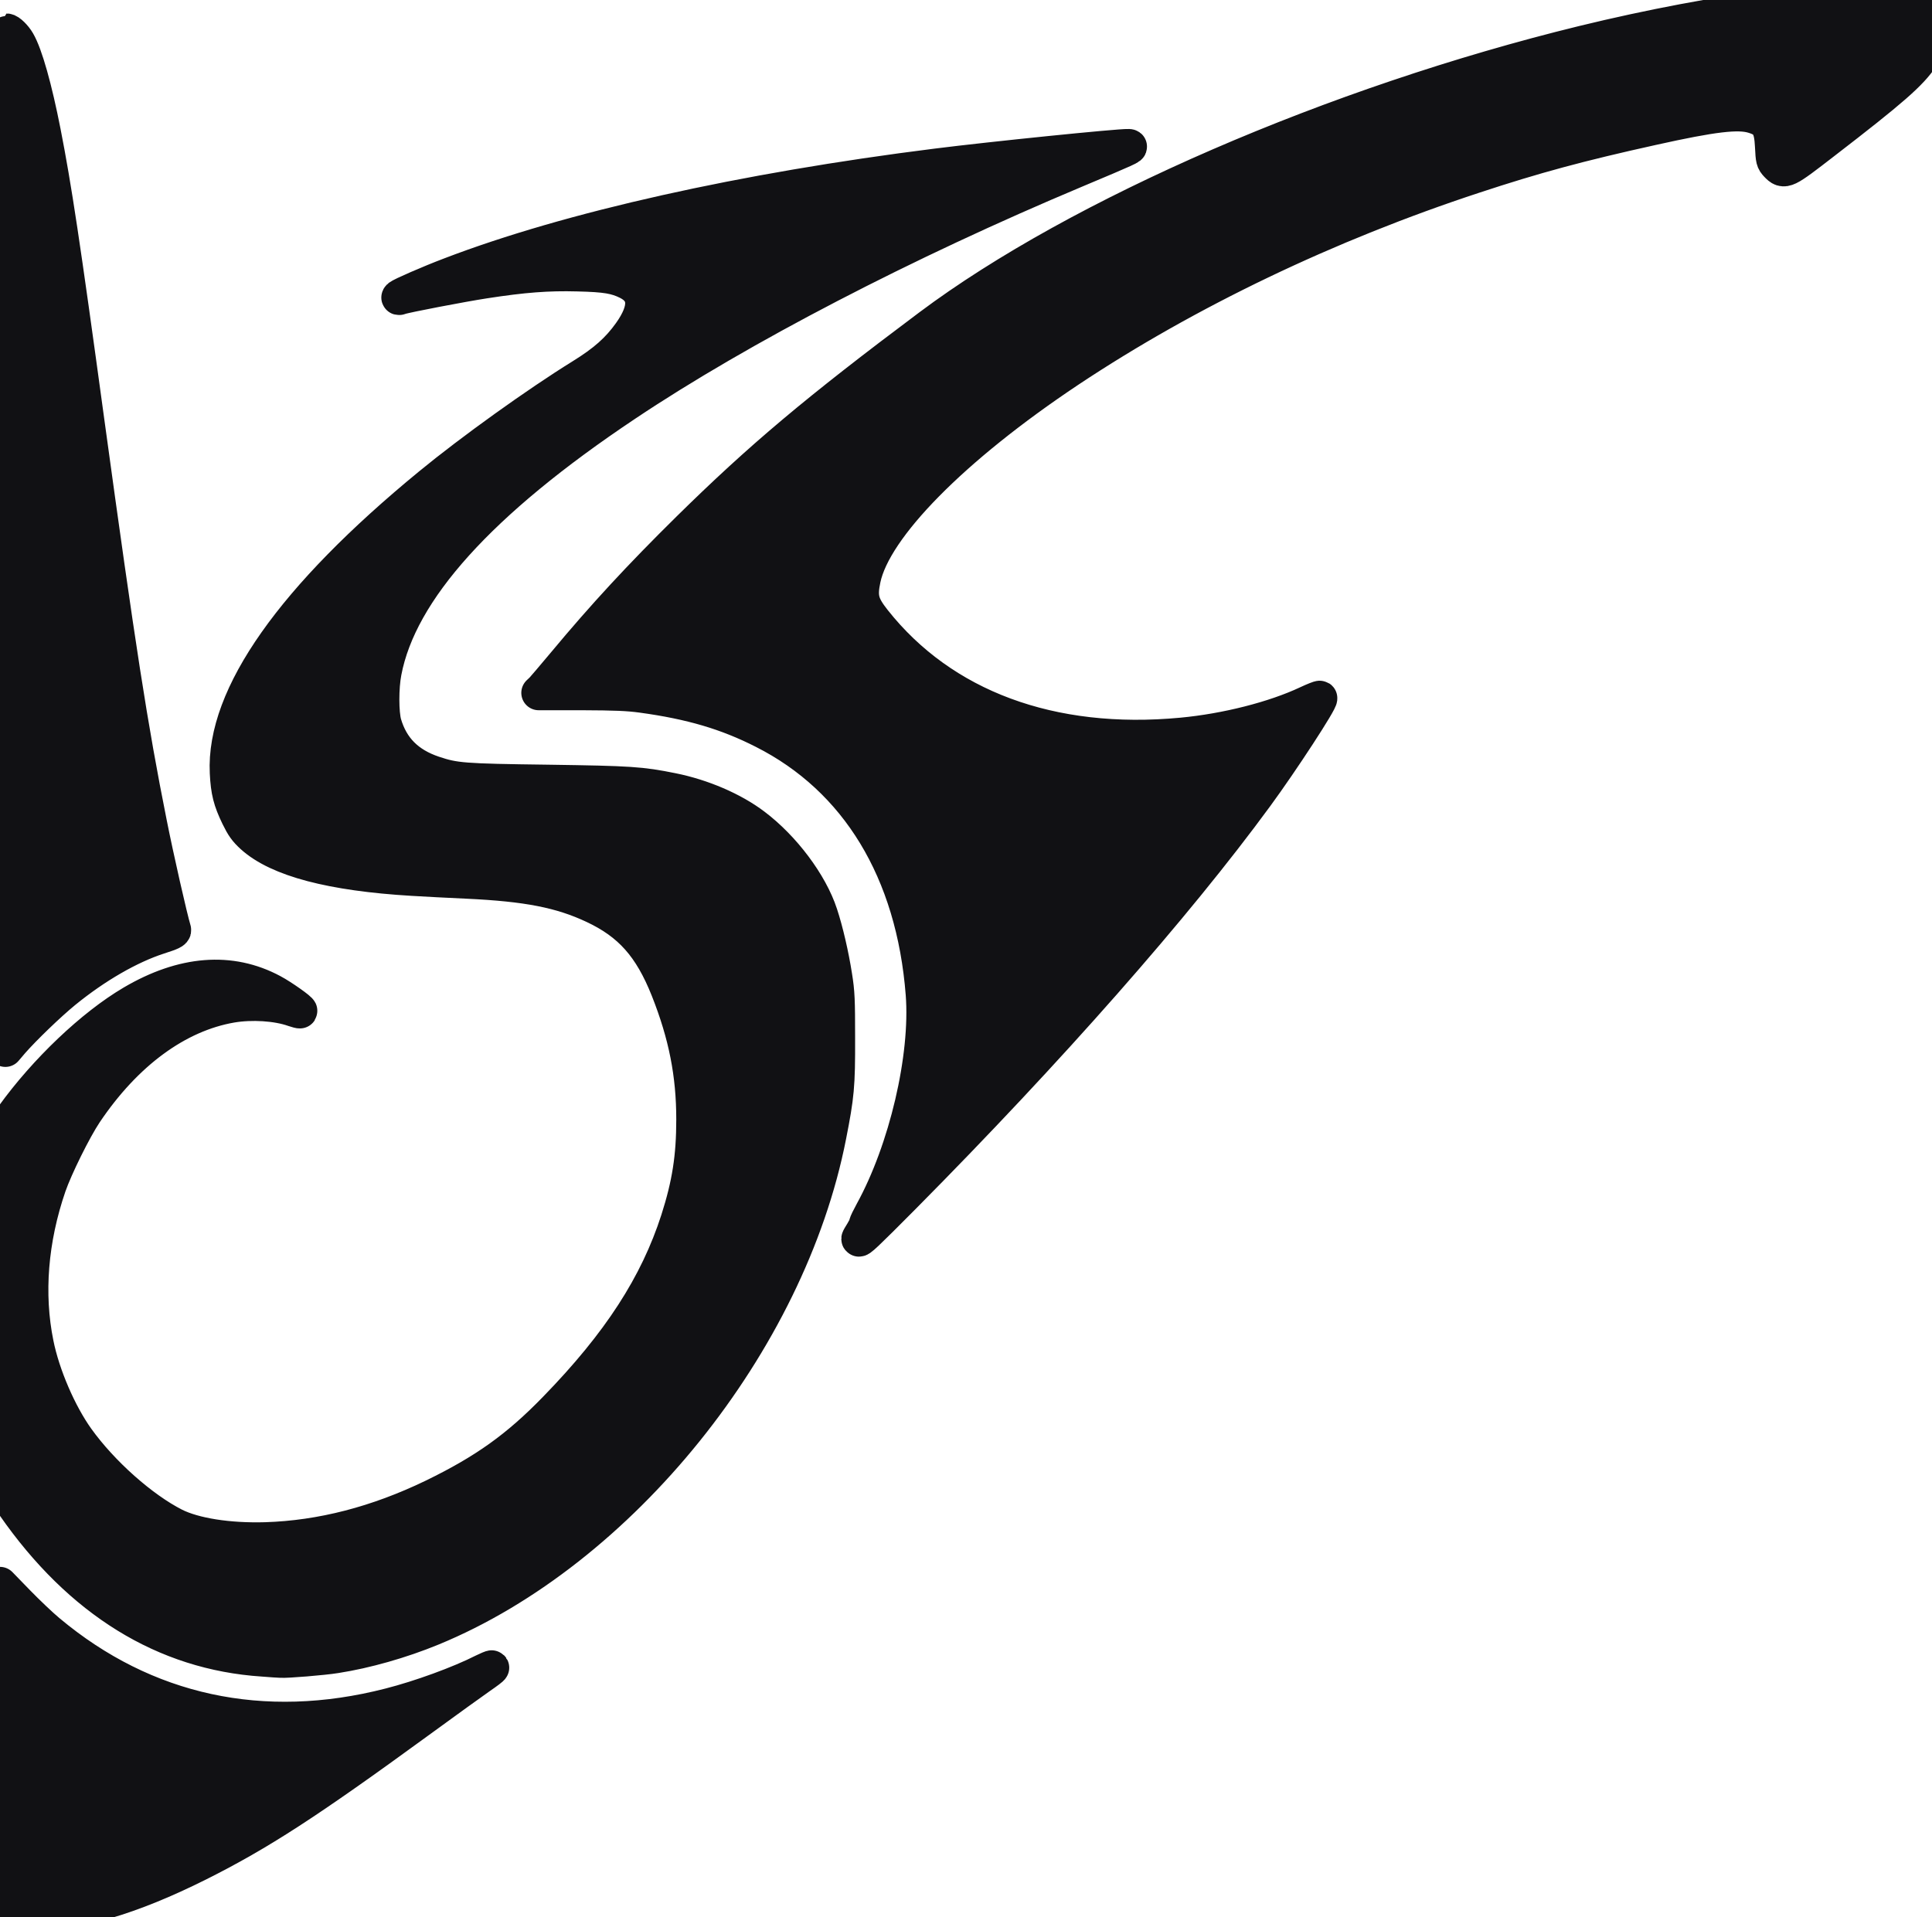
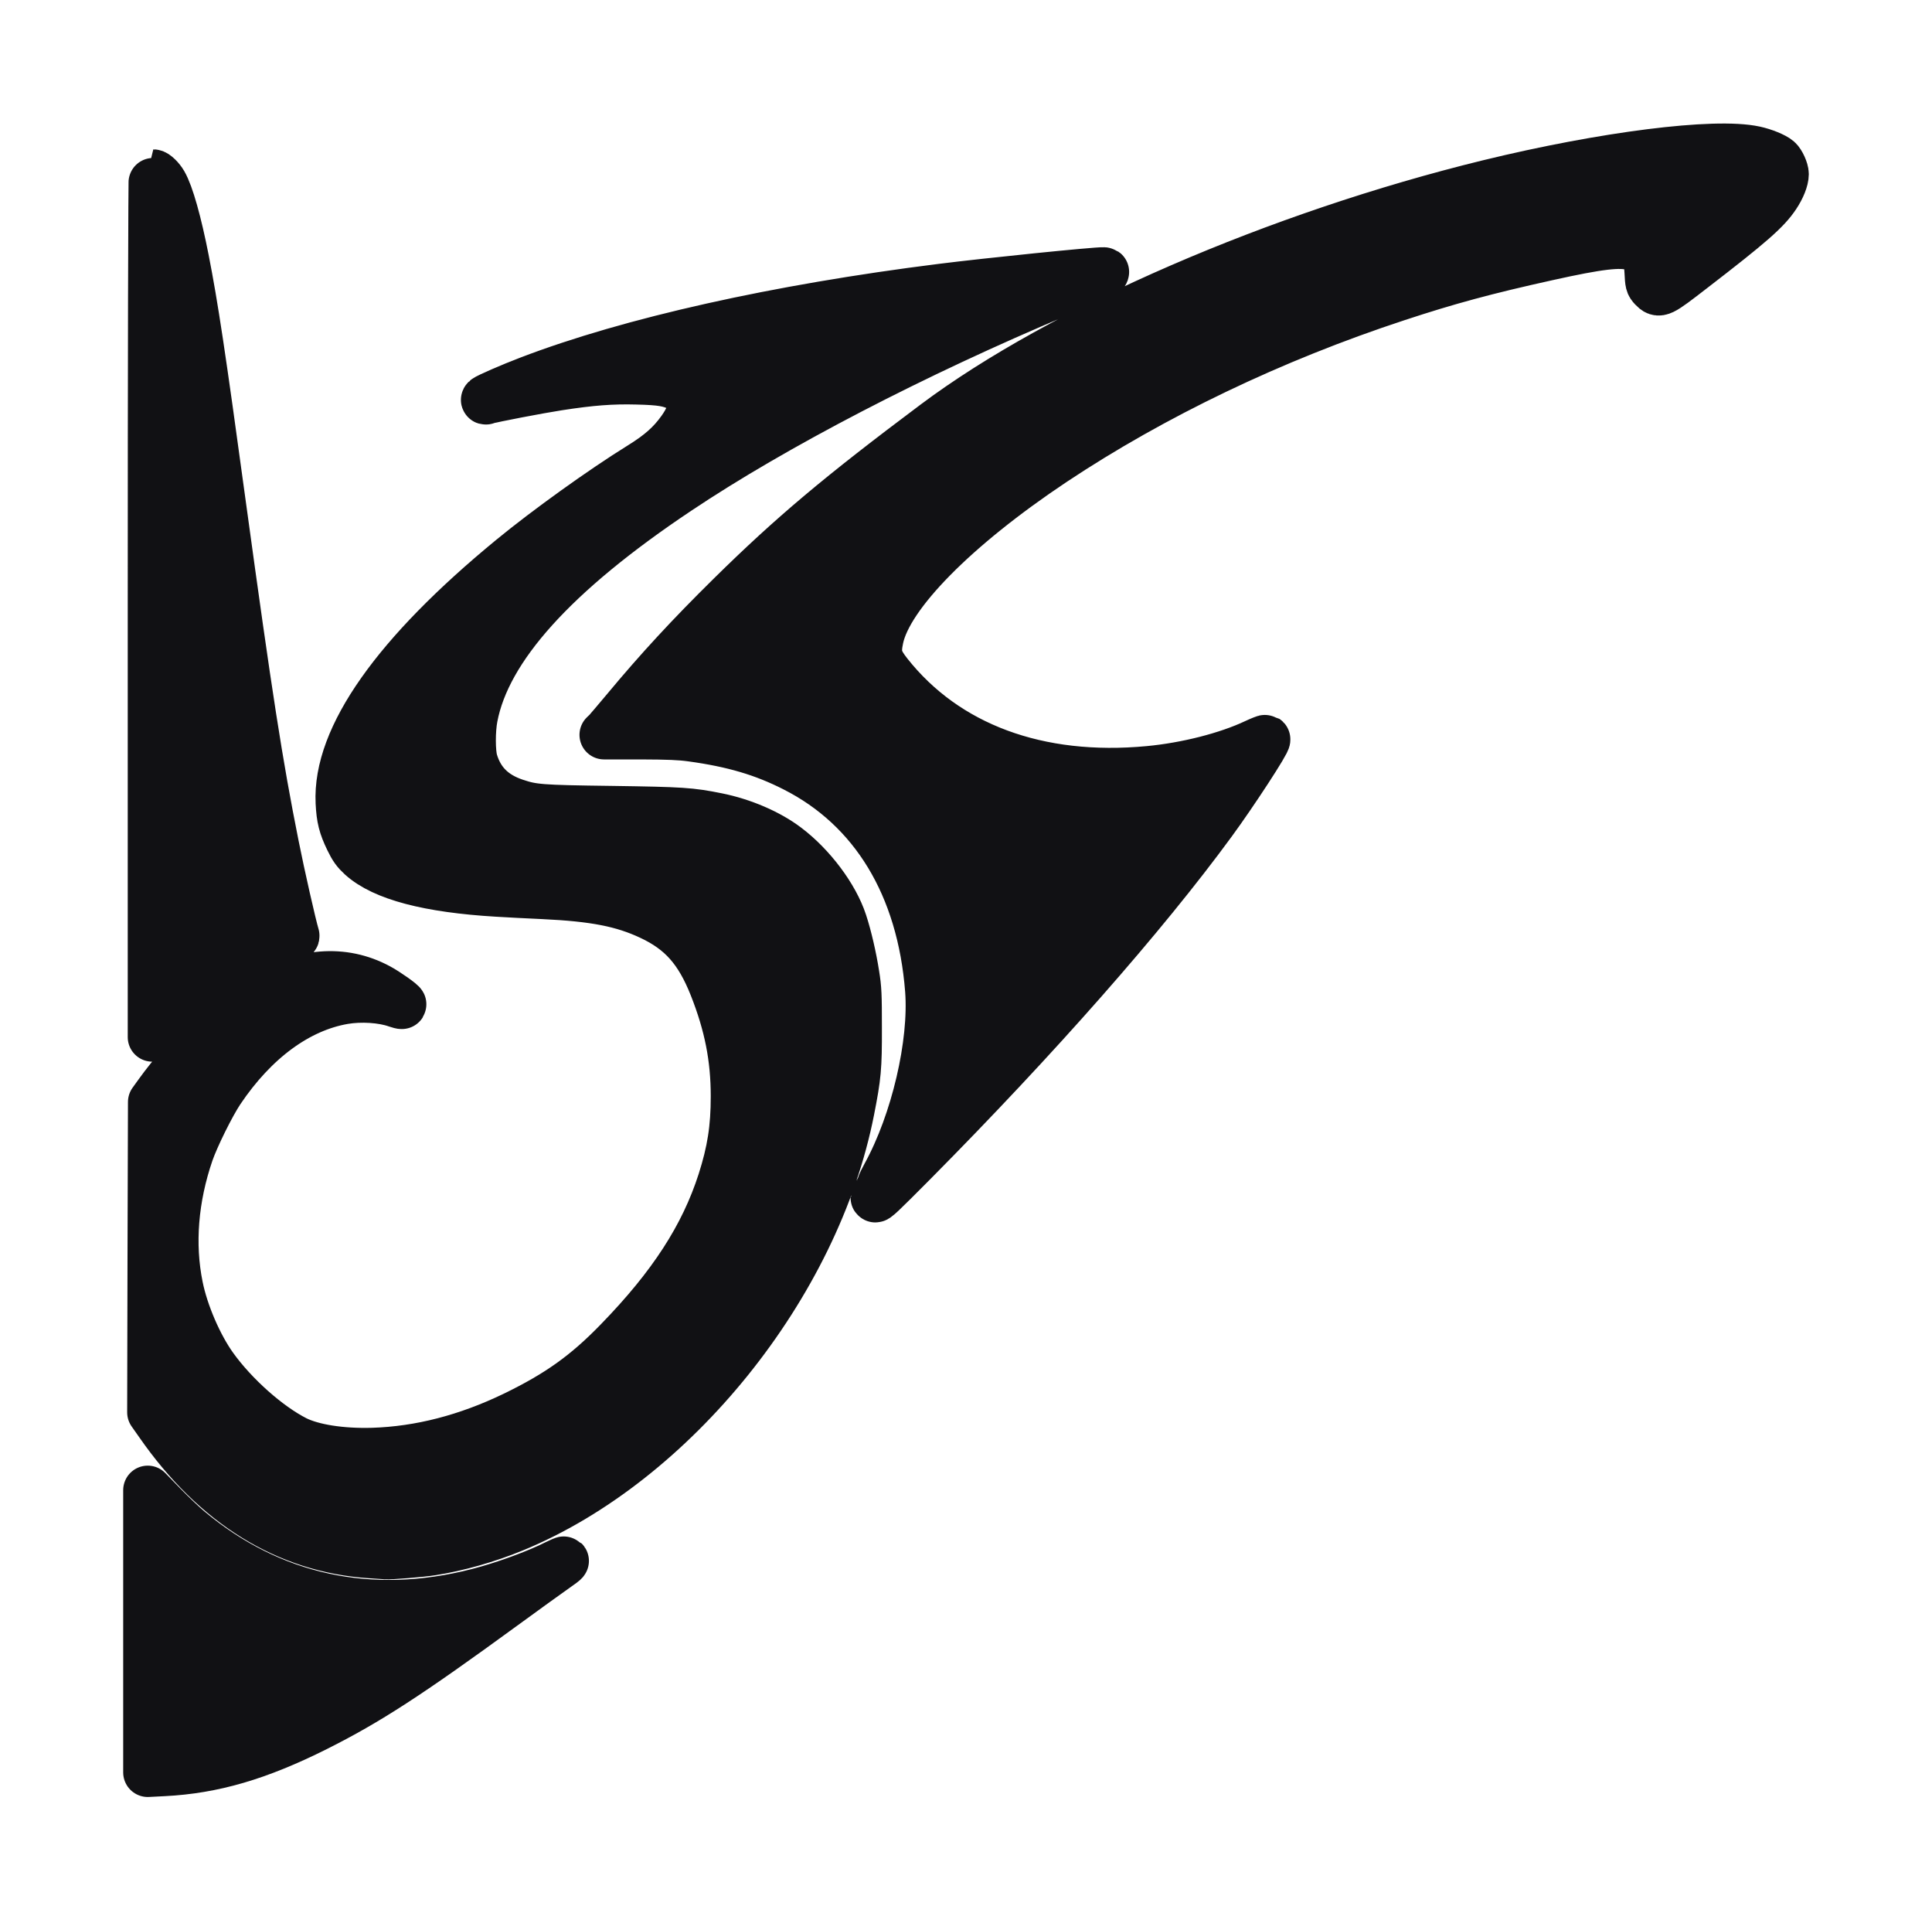
- <svg xmlns="http://www.w3.org/2000/svg" viewBox="0 0 1440 1429">
+ <svg xmlns="http://www.w3.org/2000/svg" viewBox="-130 -130 1700 1689">
  <style>path{fill:#111114;stroke:#111114}@media(prefers-color-scheme:dark){path{fill:#f3ece5;stroke:#f3ece5}}</style>
-   <path stroke-width="25.9" stroke-linejoin="round" d="M0.0 1305.1L0.0 1181.0L13.2 1194.6C20.5 1202.1 30.8 1211.9 36.0 1216.2C108.0 1276.5 195.9 1295.6 290.5 1271.3C313.3 1265.5 342.6 1254.8 360.3 1245.8C363.6 1244.2 366.4 1243.0 366.6 1243.2C366.8 1243.5 362.8 1246.5 357.7 1250.0C352.7 1253.5 332.1 1268.3 312.0 1283.0C228.8 1343.7 193.4 1366.6 148.0 1389.4C97.2 1414.8 57.6 1426.4 13.8 1428.6L0.0 1429.3L0.0 1305.1ZM196.0 1236.9C122.7 1232.1 59.8 1193.3 10.4 1122.3L3.5 1112.5L3.8 976.0L4.2 839.5L9.4 832.3C34.0 798.1 69.2 764.7 98.8 747.3C136.4 725.2 171.8 722.4 202.9 739.1C210.1 742.9 224.3 753.0 223.6 753.7C223.5 753.9 221.3 753.3 218.9 752.5C206.5 748.1 187.6 746.9 172.4 749.5C132.0 756.5 93.6 784.7 63.5 829.5C55.3 841.8 41.4 869.9 36.5 884.0C22.8 923.9 19.5 964.6 27.1 1001.9C31.8 1025.3 44.2 1054.0 57.5 1072.6C76.0 1098.4 105.7 1124.7 129.9 1137.0C144.9 1144.5 170.3 1148.5 198.0 1147.7C239.6 1146.4 281.2 1135.6 322.8 1115.5C361.5 1096.7 385.9 1079.3 414.2 1050.1C461.6 1001.4 489.7 958.0 505.3 909.5C513.8 882.9 517.0 862.6 517.0 834.5C517.0 800.6 511.2 771.3 497.9 737.7C485.1 705.5 469.7 688.2 442.6 675.5C418.1 664.0 393.1 659.1 348.0 657.0C335.1 656.4 316.9 655.5 307.5 654.9C247.2 651.3 207.3 640.8 188.1 623.4C183.2 618.9 181.1 616.0 177.5 608.6C171.7 596.6 170.0 589.9 169.3 576.0C166.5 518.9 218.3 445.4 320.6 361.4C351.5 336.0 400.7 300.7 433.5 280.4C450.8 269.7 460.7 260.9 469.7 248.3C482.5 230.3 482.0 217.6 468.0 210.5C459.1 206.1 451.7 204.8 430.5 204.3C408.5 203.7 390.0 205.1 361.0 209.6C344.7 212.1 302.4 220.2 298.5 221.6C297.2 222.1 296.8 222.0 297.5 221.3C298.9 219.9 320.2 210.6 335.5 204.8C424.7 170.6 554.2 141.7 698.5 123.6C738.9 118.5 834.2 108.8 841.2 109.1C844.1 109.2 840.8 110.7 802.0 127.0C674.5 180.5 551.4 244.4 466.2 301.4C357.5 374.0 298.0 440.0 286.4 500.8C284.1 512.6 284.2 531.6 286.4 539.5C291.8 557.9 303.7 569.9 323.1 576.4C339.0 581.7 344.9 582.2 408.5 583.0C470.1 583.9 477.6 584.4 500.9 589.1C523.4 593.6 546.2 603.4 562.0 615.4C583.9 631.9 604.1 658.8 611.5 681.5C615.6 693.9 619.8 712.1 622.2 727.5C624.2 739.8 624.4 745.5 624.4 774.0C624.5 809.3 623.8 816.6 617.9 846.6C587.8 1000.5 462.3 1156.3 321.9 1214.0C298.8 1223.5 272.7 1230.9 250.2 1234.4C241.1 1235.9 213.0 1238.2 209.0 1237.8C208.2 1237.8 202.3 1237.4 196.0 1236.9ZM640.0 923.5C640.0 923.2 641.2 921.1 642.6 918.9C644.0 916.6 645.3 913.9 645.5 912.9C645.7 911.8 647.7 907.7 649.9 903.7C675.4 857.3 691.6 788.2 688.0 741.0C680.9 649.4 639.2 580.6 569.2 545.2C541.9 531.3 515.1 523.4 478.5 518.4C468.3 517.0 458.6 516.6 433.5 516.5L401.5 516.5L403.6 514.5C404.8 513.4 412.5 504.3 420.8 494.4C450.0 459.3 477.3 429.8 513.1 394.5C567.1 341.3 609.1 306.0 693.0 243.2C804.4 159.8 994.8 77.3 1180.0 32.0C1281.3 7.3 1379.1 -5.1 1414.0 2.5C1421.9 4.2 1431.2 8.0 1434.4 10.8C1436.9 13.0 1440.0 19.8 1440.0 23.2C1440.0 27.7 1437.1 35.1 1432.5 42.0C1424.1 54.7 1410.4 66.7 1359.0 106.3C1330.7 128.2 1329.9 128.6 1324.4 122.9C1321.7 120.0 1321.5 119.3 1321.0 109.2C1320.3 94.2 1317.4 89.7 1306.7 86.5C1295.4 83.1 1276.8 85.3 1231.4 95.4C1177.1 107.4 1143.6 116.5 1099.0 131.2C989.4 167.2 884.7 217.4 796.6 276.0C710.2 333.6 651.6 393.0 643.5 431.5C640.6 445.2 642.1 450.9 651.5 462.8C702.3 527.0 783.5 557.1 881.0 547.9C914.0 544.8 949.9 535.7 974.7 524.0C979.4 521.8 983.5 520.2 983.8 520.4C985.1 521.7 955.3 567.4 936.3 593.3C875.9 675.8 781.9 782.5 673.6 891.8C644.9 920.7 640.0 925.3 640.0 923.5ZM4.0 402.7C4.0 189.7 4.4 23.0 4.9 23.0C6.7 23.0 11.1 27.3 13.4 31.3C19.0 40.9 26.0 65.9 32.4 98.5C40.5 139.9 46.6 180.2 65.0 315.0C88.0 482.7 97.2 542.2 111.5 613.6C116.6 639.4 126.9 684.7 129.5 693.1C130.0 694.4 127.7 695.5 118.3 698.5C96.4 705.6 71.1 720.2 47.8 739.2C36.1 748.8 18.0 766.3 9.1 776.4L4.0 782.4L4.0 402.7Z" />
+   <path stroke-width="43.2" stroke-linejoin="round" d="M0.0 1305.1L0.0 1181.0L13.2 1194.6C20.5 1202.1 30.8 1211.9 36.0 1216.2C108.0 1276.5 195.9 1295.6 290.5 1271.3C313.3 1265.5 342.6 1254.8 360.3 1245.8C363.6 1244.2 366.4 1243.0 366.6 1243.2C366.8 1243.5 362.8 1246.5 357.7 1250.0C352.7 1253.5 332.1 1268.3 312.0 1283.0C228.8 1343.7 193.4 1366.6 148.0 1389.4C97.2 1414.8 57.6 1426.4 13.8 1428.6L0.0 1429.3L0.0 1305.1ZM196.0 1236.9C122.7 1232.1 59.8 1193.3 10.4 1122.3L3.5 1112.5L3.8 976.0L4.2 839.5L9.4 832.3C34.0 798.1 69.2 764.7 98.8 747.3C136.4 725.2 171.8 722.4 202.9 739.1C210.1 742.9 224.3 753.0 223.6 753.7C223.5 753.9 221.3 753.3 218.9 752.5C206.5 748.1 187.6 746.9 172.4 749.5C132.0 756.5 93.6 784.7 63.5 829.5C55.3 841.8 41.4 869.9 36.5 884.0C22.8 923.9 19.5 964.6 27.1 1001.9C31.8 1025.3 44.2 1054.0 57.5 1072.6C76.0 1098.4 105.7 1124.7 129.9 1137.0C144.9 1144.5 170.3 1148.5 198.0 1147.7C239.6 1146.4 281.2 1135.6 322.8 1115.5C361.5 1096.7 385.9 1079.3 414.2 1050.1C461.6 1001.4 489.7 958.0 505.3 909.5C513.8 882.9 517.0 862.6 517.0 834.5C517.0 800.6 511.2 771.3 497.9 737.7C485.1 705.5 469.7 688.2 442.6 675.5C418.1 664.0 393.1 659.1 348.0 657.0C335.1 656.4 316.9 655.5 307.5 654.9C247.2 651.3 207.3 640.8 188.1 623.4C183.2 618.9 181.1 616.0 177.5 608.6C171.7 596.6 170.0 589.9 169.3 576.0C166.5 518.9 218.3 445.4 320.6 361.4C351.5 336.0 400.7 300.7 433.5 280.4C450.8 269.7 460.7 260.9 469.7 248.3C482.5 230.3 482.0 217.6 468.0 210.5C459.1 206.1 451.7 204.8 430.5 204.3C408.5 203.7 390.0 205.1 361.0 209.6C344.7 212.1 302.4 220.2 298.5 221.6C297.2 222.1 296.8 222.0 297.5 221.3C298.9 219.9 320.2 210.6 335.5 204.8C424.7 170.6 554.2 141.7 698.5 123.6C738.9 118.5 834.2 108.8 841.2 109.1C844.1 109.2 840.8 110.7 802.0 127.0C674.5 180.5 551.4 244.4 466.2 301.4C357.5 374.0 298.0 440.0 286.4 500.8C284.1 512.6 284.2 531.6 286.4 539.5C291.8 557.9 303.7 569.9 323.1 576.4C339.0 581.7 344.9 582.2 408.5 583.0C470.1 583.9 477.6 584.4 500.9 589.1C523.4 593.6 546.2 603.4 562.0 615.4C583.9 631.9 604.1 658.8 611.5 681.5C615.6 693.9 619.8 712.1 622.2 727.5C624.2 739.8 624.4 745.5 624.4 774.0C624.5 809.3 623.8 816.6 617.9 846.6C587.8 1000.5 462.3 1156.3 321.9 1214.0C298.8 1223.5 272.7 1230.9 250.2 1234.4C241.1 1235.9 213.0 1238.2 209.0 1237.8C208.2 1237.8 202.3 1237.4 196.0 1236.9ZM640.0 923.5C640.0 923.2 641.2 921.1 642.6 918.9C644.0 916.6 645.3 913.9 645.5 912.9C645.7 911.8 647.7 907.7 649.9 903.7C675.4 857.3 691.6 788.2 688.0 741.0C680.9 649.4 639.2 580.6 569.2 545.2C541.9 531.3 515.1 523.4 478.5 518.4C468.3 517.0 458.6 516.6 433.5 516.5L401.5 516.5L403.6 514.5C404.8 513.4 412.5 504.3 420.8 494.4C450.0 459.3 477.3 429.8 513.1 394.5C567.1 341.3 609.1 306.0 693.0 243.2C804.4 159.8 994.8 77.3 1180.0 32.0C1281.3 7.3 1379.1 -5.1 1414.0 2.5C1421.9 4.2 1431.2 8.0 1434.4 10.8C1436.9 13.0 1440.0 19.8 1440.0 23.2C1440.0 27.7 1437.1 35.1 1432.5 42.0C1424.1 54.7 1410.4 66.7 1359.0 106.3C1330.7 128.2 1329.9 128.6 1324.4 122.9C1321.7 120.0 1321.5 119.3 1321.0 109.2C1320.3 94.2 1317.4 89.7 1306.7 86.5C1295.4 83.1 1276.8 85.3 1231.4 95.4C1177.1 107.4 1143.6 116.5 1099.0 131.2C989.4 167.2 884.7 217.4 796.6 276.0C710.2 333.6 651.6 393.0 643.5 431.5C640.6 445.2 642.1 450.9 651.5 462.8C702.3 527.0 783.5 557.1 881.0 547.9C914.0 544.8 949.9 535.7 974.7 524.0C979.4 521.8 983.5 520.2 983.8 520.4C985.1 521.7 955.3 567.4 936.3 593.3C875.9 675.8 781.9 782.5 673.6 891.8C644.9 920.7 640.0 925.3 640.0 923.5ZM4.0 402.7C4.0 189.7 4.4 23.0 4.9 23.0C6.7 23.0 11.1 27.3 13.4 31.3C19.0 40.9 26.0 65.9 32.4 98.5C40.5 139.9 46.6 180.2 65.0 315.0C88.0 482.7 97.2 542.2 111.5 613.6C116.6 639.4 126.9 684.7 129.5 693.1C130.0 694.4 127.7 695.5 118.3 698.5C96.4 705.6 71.1 720.2 47.8 739.2C36.1 748.8 18.0 766.3 9.1 776.4L4.0 782.4L4.0 402.7Z" />
</svg>
